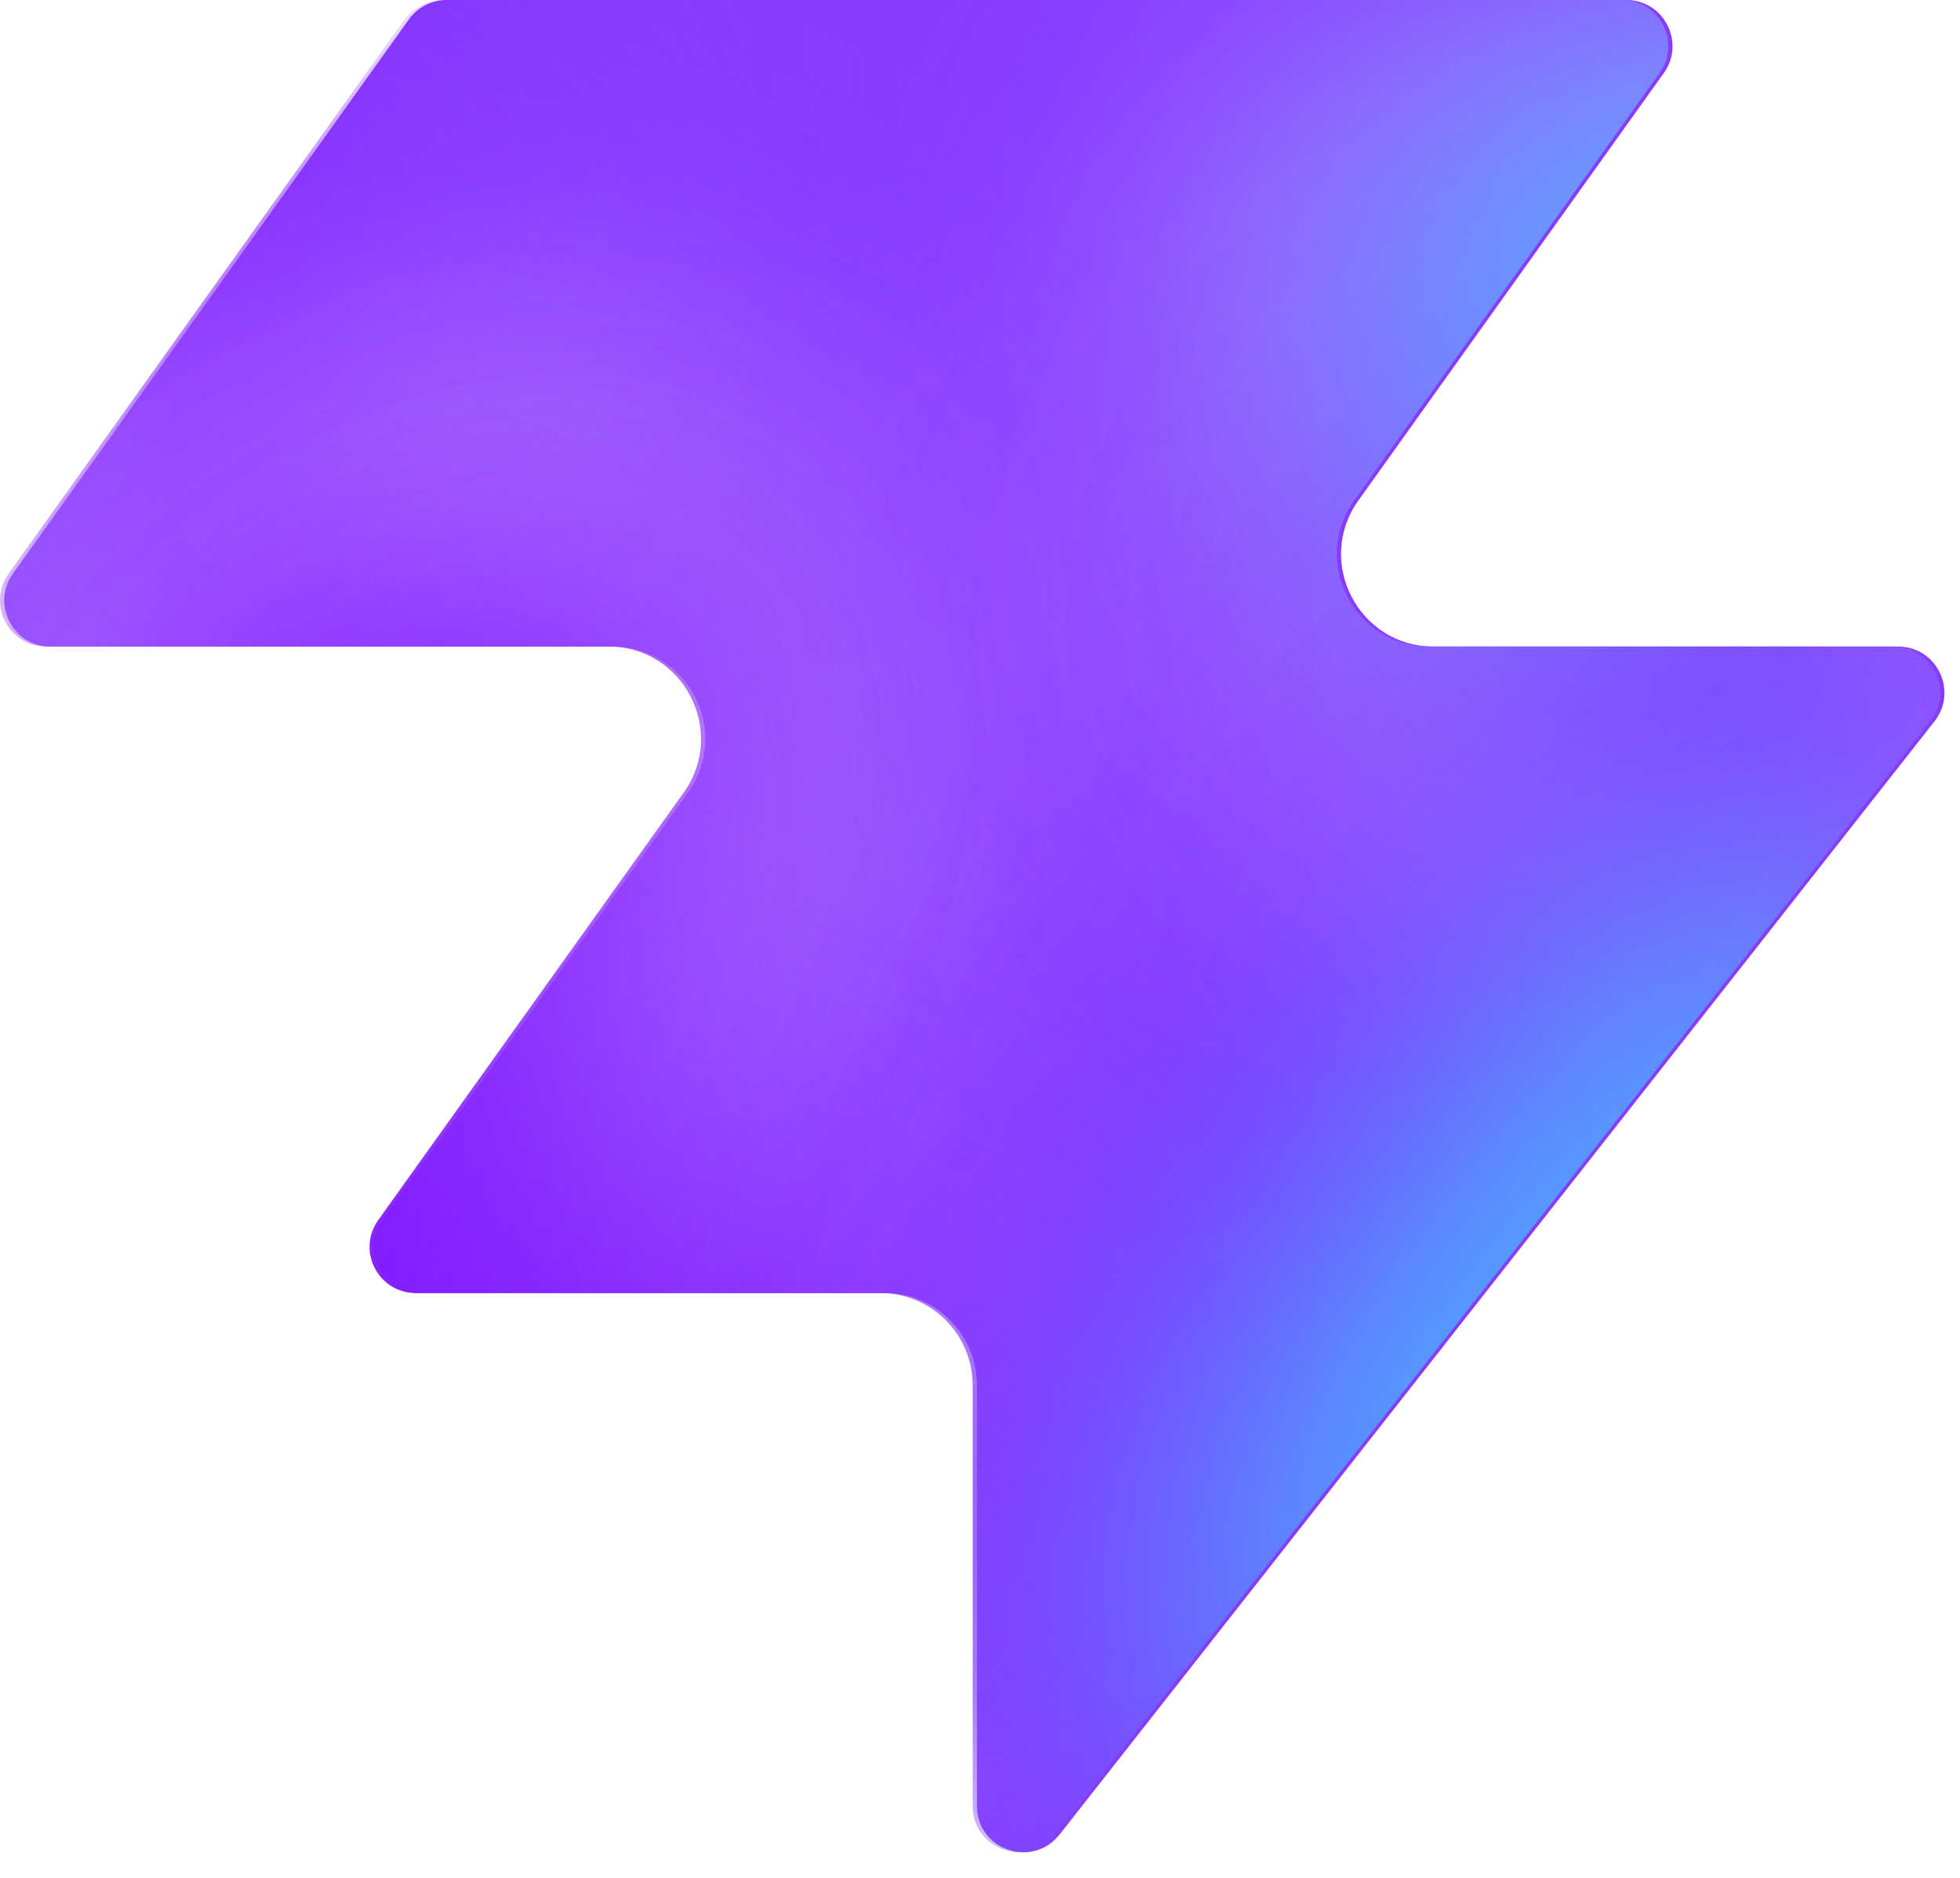
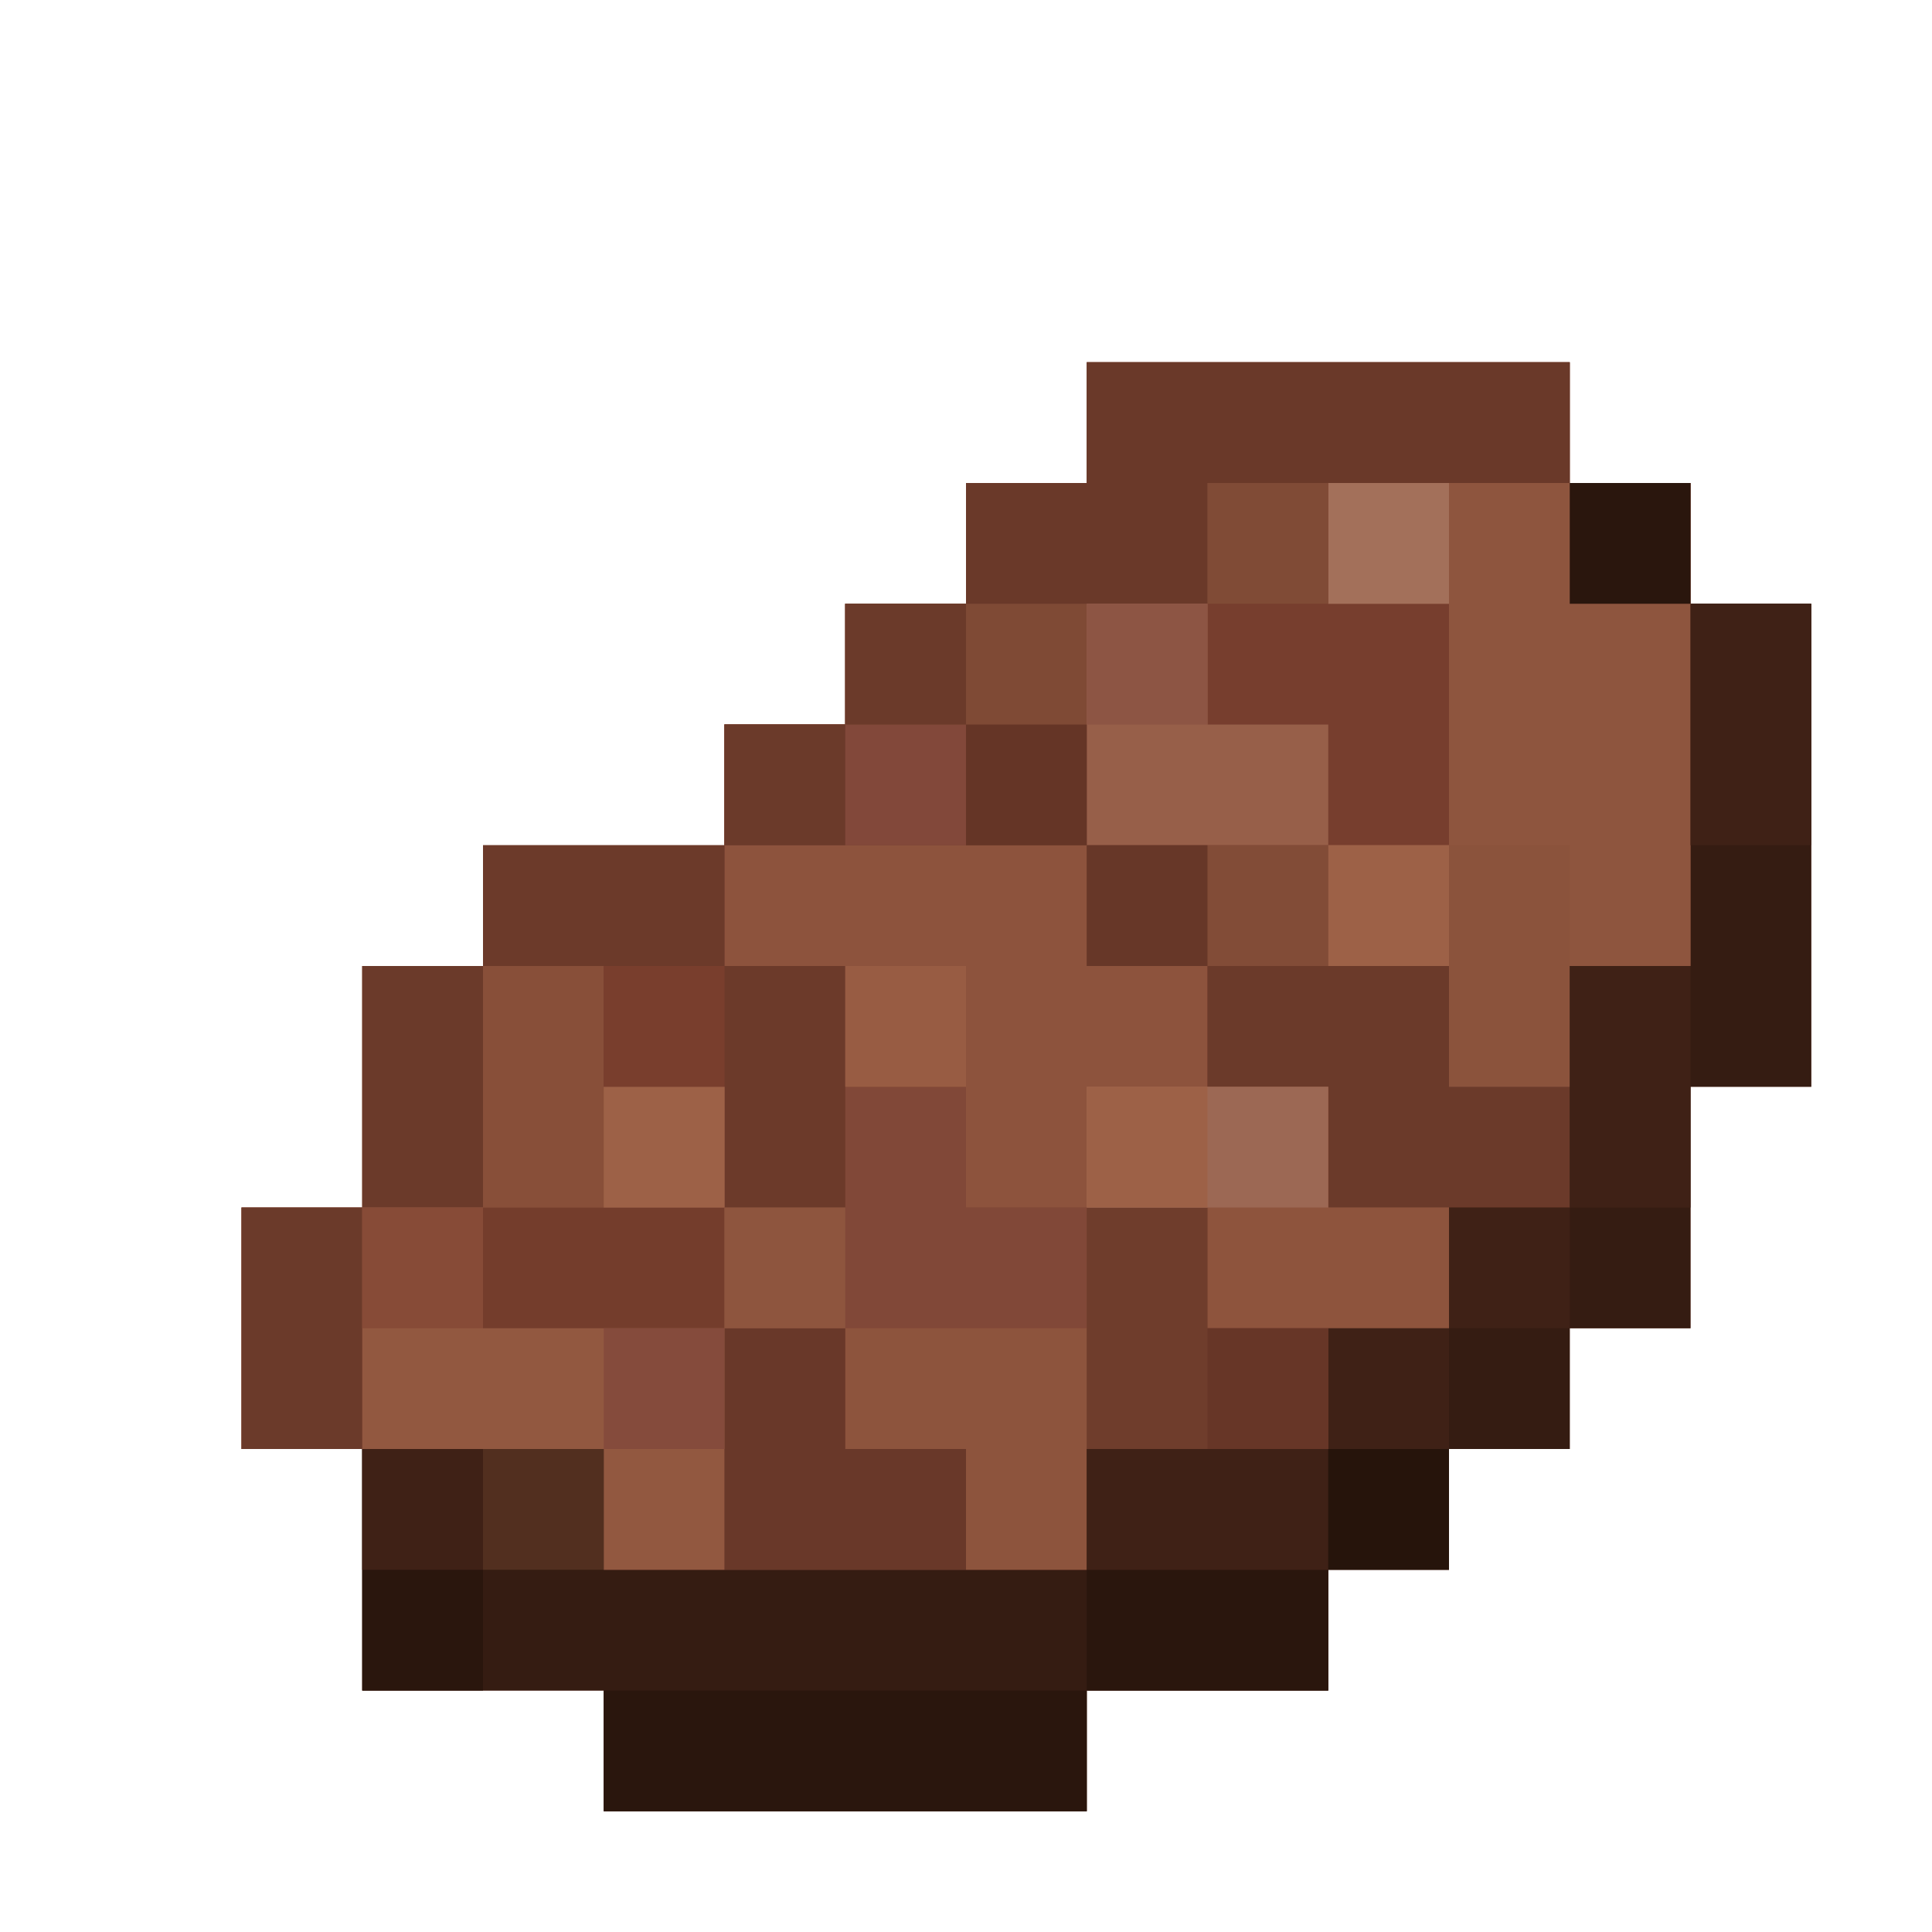
- <svg xmlns="http://www.w3.org/2000/svg" width="48" height="46" fill="none" viewBox="0 0 48 46">
-   <path fill="#863bff" d="M25.946 44.938c-.664.845-2.021.375-2.021-.698V33.937a2.26 2.26 0 0 0-2.262-2.262H10.287c-.92 0-1.456-1.04-.92-1.788l7.48-10.471c1.07-1.497 0-3.578-1.842-3.578H1.237c-.92 0-1.456-1.04-.92-1.788L10.013.474c.214-.297.556-.474.92-.474h28.894c.92 0 1.456 1.04.92 1.788l-7.48 10.471c-1.07 1.498 0 3.579 1.842 3.579h11.377c.943 0 1.473 1.088.89 1.83L25.947 44.94z" style="fill:#863bff;fill:color(display-p3 .525 .23 1);fill-opacity:1" />
-   <mask id="a" width="48" height="46" x="0" y="0" maskUnits="userSpaceOnUse" style="mask-type:alpha">
-     <path fill="#000" d="M25.842 44.938c-.664.844-2.021.375-2.021-.698V33.937a2.26 2.26 0 0 0-2.262-2.262H10.183c-.92 0-1.456-1.04-.92-1.788l7.48-10.471c1.07-1.498 0-3.579-1.842-3.579H1.133c-.92 0-1.456-1.04-.92-1.787L9.91.473c.214-.297.556-.474.92-.474h28.894c.92 0 1.456 1.04.92 1.788l-7.48 10.471c-1.07 1.498 0 3.578 1.842 3.578h11.377c.943 0 1.473 1.088.89 1.832L25.843 44.94z" style="fill:#000;fill-opacity:1" />
-   </mask>
-   <g mask="url(#a)">
-     <g filter="url(#b)">
-       <ellipse cx="5.508" cy="14.704" fill="#ede6ff" rx="5.508" ry="14.704" style="fill:#ede6ff;fill:color(display-p3 .927 .903 1);fill-opacity:1" transform="matrix(.00324 1 1 -.00324 -4.47 31.516)" />
-     </g>
-     <g filter="url(#c)">
-       <ellipse cx="10.399" cy="29.851" fill="#ede6ff" rx="10.399" ry="29.851" style="fill:#ede6ff;fill:color(display-p3 .927 .903 1);fill-opacity:1" transform="matrix(.00324 1 1 -.00324 -39.328 7.883)" />
-     </g>
-     <g filter="url(#d)">
-       <ellipse cx="5.508" cy="30.487" fill="#7e14ff" rx="5.508" ry="30.487" style="fill:#7e14ff;fill:color(display-p3 .492 .077 1);fill-opacity:1" transform="rotate(89.814 -25.913 -14.639)scale(1 -1)" />
-     </g>
-     <g filter="url(#e)">
-       <ellipse cx="5.508" cy="30.599" fill="#7e14ff" rx="5.508" ry="30.599" style="fill:#7e14ff;fill:color(display-p3 .492 .077 1);fill-opacity:1" transform="rotate(89.814 -32.644 -3.334)scale(1 -1)" />
-     </g>
-     <g filter="url(#f)">
-       <ellipse cx="5.508" cy="30.599" fill="#7e14ff" rx="5.508" ry="30.599" style="fill:#7e14ff;fill:color(display-p3 .492 .077 1);fill-opacity:1" transform="matrix(.00324 1 1 -.00324 -34.34 30.47)" />
-     </g>
-     <g filter="url(#g)">
-       <ellipse cx="14.072" cy="22.078" fill="#ede6ff" rx="14.072" ry="22.078" style="fill:#ede6ff;fill:color(display-p3 .927 .903 1);fill-opacity:1" transform="rotate(93.35 24.506 48.493)scale(-1 1)" />
-     </g>
-     <g filter="url(#h)">
-       <ellipse cx="3.47" cy="21.501" fill="#7e14ff" rx="3.47" ry="21.501" style="fill:#7e14ff;fill:color(display-p3 .492 .077 1);fill-opacity:1" transform="rotate(89.009 28.708 47.59)scale(-1 1)" />
-     </g>
-     <g filter="url(#i)">
-       <ellipse cx="3.47" cy="21.501" fill="#7e14ff" rx="3.47" ry="21.501" style="fill:#7e14ff;fill:color(display-p3 .492 .077 1);fill-opacity:1" transform="rotate(89.009 28.708 47.59)scale(-1 1)" />
-     </g>
-     <g filter="url(#j)">
-       <ellipse cx=".387" cy="8.972" fill="#7e14ff" rx="4.407" ry="29.108" style="fill:#7e14ff;fill:color(display-p3 .492 .077 1);fill-opacity:1" transform="rotate(39.51 .387 8.972)" />
-     </g>
-     <g filter="url(#k)">
-       <ellipse cx="47.523" cy="-6.092" fill="#7e14ff" rx="4.407" ry="29.108" style="fill:#7e14ff;fill:color(display-p3 .492 .077 1);fill-opacity:1" transform="rotate(37.892 47.523 -6.092)" />
-     </g>
-     <g filter="url(#l)">
-       <ellipse cx="41.412" cy="6.333" fill="#47bfff" rx="5.971" ry="9.665" style="fill:#47bfff;fill:color(display-p3 .28 .748 1);fill-opacity:1" transform="rotate(37.892 41.412 6.333)" />
-     </g>
-     <g filter="url(#m)">
-       <ellipse cx="-1.879" cy="38.332" fill="#7e14ff" rx="4.407" ry="29.108" style="fill:#7e14ff;fill:color(display-p3 .492 .077 1);fill-opacity:1" transform="rotate(37.892 -1.88 38.332)" />
-     </g>
-     <g filter="url(#n)">
-       <ellipse cx="-1.879" cy="38.332" fill="#7e14ff" rx="4.407" ry="29.108" style="fill:#7e14ff;fill:color(display-p3 .492 .077 1);fill-opacity:1" transform="rotate(37.892 -1.88 38.332)" />
-     </g>
-     <g filter="url(#o)">
-       <ellipse cx="35.651" cy="29.907" fill="#7e14ff" rx="4.407" ry="29.108" style="fill:#7e14ff;fill:color(display-p3 .492 .077 1);fill-opacity:1" transform="rotate(37.892 35.651 29.907)" />
-     </g>
-     <g filter="url(#p)">
-       <ellipse cx="38.418" cy="32.4" fill="#47bfff" rx="5.971" ry="15.297" style="fill:#47bfff;fill:color(display-p3 .28 .748 1);fill-opacity:1" transform="rotate(37.892 38.418 32.4)" />
-     </g>
-   </g>
-   <defs>
-     <filter id="b" width="60.045" height="41.654" x="-19.77" y="16.149" color-interpolation-filters="sRGB" filterUnits="userSpaceOnUse">
-       <feFlood flood-opacity="0" result="BackgroundImageFix" />
-       <feBlend in="SourceGraphic" in2="BackgroundImageFix" result="shape" />
-       <feGaussianBlur result="effect1_foregroundBlur_2002_17158" stdDeviation="7.659" />
-     </filter>
-     <filter id="c" width="90.34" height="51.437" x="-54.613" y="-7.533" color-interpolation-filters="sRGB" filterUnits="userSpaceOnUse">
-       <feFlood flood-opacity="0" result="BackgroundImageFix" />
-       <feBlend in="SourceGraphic" in2="BackgroundImageFix" result="shape" />
-       <feGaussianBlur result="effect1_foregroundBlur_2002_17158" stdDeviation="7.659" />
-     </filter>
-     <filter id="d" width="79.355" height="29.4" x="-49.64" y="2.03" color-interpolation-filters="sRGB" filterUnits="userSpaceOnUse">
-       <feFlood flood-opacity="0" result="BackgroundImageFix" />
-       <feBlend in="SourceGraphic" in2="BackgroundImageFix" result="shape" />
-       <feGaussianBlur result="effect1_foregroundBlur_2002_17158" stdDeviation="4.596" />
-     </filter>
-     <filter id="e" width="79.579" height="29.4" x="-45.045" y="20.029" color-interpolation-filters="sRGB" filterUnits="userSpaceOnUse">
-       <feFlood flood-opacity="0" result="BackgroundImageFix" />
-       <feBlend in="SourceGraphic" in2="BackgroundImageFix" result="shape" />
-       <feGaussianBlur result="effect1_foregroundBlur_2002_17158" stdDeviation="4.596" />
-     </filter>
-     <filter id="f" width="79.579" height="29.4" x="-43.513" y="21.178" color-interpolation-filters="sRGB" filterUnits="userSpaceOnUse">
-       <feFlood flood-opacity="0" result="BackgroundImageFix" />
-       <feBlend in="SourceGraphic" in2="BackgroundImageFix" result="shape" />
-       <feGaussianBlur result="effect1_foregroundBlur_2002_17158" stdDeviation="4.596" />
-     </filter>
-     <filter id="g" width="74.749" height="58.852" x="15.756" y="-17.901" color-interpolation-filters="sRGB" filterUnits="userSpaceOnUse">
-       <feFlood flood-opacity="0" result="BackgroundImageFix" />
-       <feBlend in="SourceGraphic" in2="BackgroundImageFix" result="shape" />
-       <feGaussianBlur result="effect1_foregroundBlur_2002_17158" stdDeviation="7.659" />
-     </filter>
-     <filter id="h" width="61.377" height="25.362" x="23.548" y="2.284" color-interpolation-filters="sRGB" filterUnits="userSpaceOnUse">
-       <feFlood flood-opacity="0" result="BackgroundImageFix" />
-       <feBlend in="SourceGraphic" in2="BackgroundImageFix" result="shape" />
-       <feGaussianBlur result="effect1_foregroundBlur_2002_17158" stdDeviation="4.596" />
-     </filter>
-     <filter id="i" width="61.377" height="25.362" x="23.548" y="2.284" color-interpolation-filters="sRGB" filterUnits="userSpaceOnUse">
-       <feFlood flood-opacity="0" result="BackgroundImageFix" />
-       <feBlend in="SourceGraphic" in2="BackgroundImageFix" result="shape" />
-       <feGaussianBlur result="effect1_foregroundBlur_2002_17158" stdDeviation="4.596" />
-     </filter>
-     <filter id="j" width="56.045" height="63.649" x="-27.636" y="-22.853" color-interpolation-filters="sRGB" filterUnits="userSpaceOnUse">
-       <feFlood flood-opacity="0" result="BackgroundImageFix" />
-       <feBlend in="SourceGraphic" in2="BackgroundImageFix" result="shape" />
-       <feGaussianBlur result="effect1_foregroundBlur_2002_17158" stdDeviation="4.596" />
-     </filter>
-     <filter id="k" width="54.814" height="64.646" x="20.116" y="-38.415" color-interpolation-filters="sRGB" filterUnits="userSpaceOnUse">
-       <feFlood flood-opacity="0" result="BackgroundImageFix" />
-       <feBlend in="SourceGraphic" in2="BackgroundImageFix" result="shape" />
-       <feGaussianBlur result="effect1_foregroundBlur_2002_17158" stdDeviation="4.596" />
-     </filter>
-     <filter id="l" width="33.541" height="35.313" x="24.641" y="-11.323" color-interpolation-filters="sRGB" filterUnits="userSpaceOnUse">
-       <feFlood flood-opacity="0" result="BackgroundImageFix" />
-       <feBlend in="SourceGraphic" in2="BackgroundImageFix" result="shape" />
-       <feGaussianBlur result="effect1_foregroundBlur_2002_17158" stdDeviation="4.596" />
-     </filter>
-     <filter id="m" width="54.814" height="64.646" x="-29.286" y="6.009" color-interpolation-filters="sRGB" filterUnits="userSpaceOnUse">
-       <feFlood flood-opacity="0" result="BackgroundImageFix" />
-       <feBlend in="SourceGraphic" in2="BackgroundImageFix" result="shape" />
-       <feGaussianBlur result="effect1_foregroundBlur_2002_17158" stdDeviation="4.596" />
-     </filter>
-     <filter id="n" width="54.814" height="64.646" x="-29.286" y="6.009" color-interpolation-filters="sRGB" filterUnits="userSpaceOnUse">
-       <feFlood flood-opacity="0" result="BackgroundImageFix" />
-       <feBlend in="SourceGraphic" in2="BackgroundImageFix" result="shape" />
-       <feGaussianBlur result="effect1_foregroundBlur_2002_17158" stdDeviation="4.596" />
-     </filter>
-     <filter id="o" width="54.814" height="64.646" x="8.244" y="-2.416" color-interpolation-filters="sRGB" filterUnits="userSpaceOnUse">
-       <feFlood flood-opacity="0" result="BackgroundImageFix" />
-       <feBlend in="SourceGraphic" in2="BackgroundImageFix" result="shape" />
-       <feGaussianBlur result="effect1_foregroundBlur_2002_17158" stdDeviation="4.596" />
-     </filter>
-     <filter id="p" width="39.409" height="43.623" x="18.713" y="10.588" color-interpolation-filters="sRGB" filterUnits="userSpaceOnUse">
-       <feFlood flood-opacity="0" result="BackgroundImageFix" />
-       <feBlend in="SourceGraphic" in2="BackgroundImageFix" result="shape" />
-       <feGaussianBlur result="effect1_foregroundBlur_2002_17158" stdDeviation="4.596" />
-     </filter>
-   </defs>
+ <svg xmlns="http://www.w3.org/2000/svg" version="1.1" width="160" height="160">
+   <path d="M0 0 C13.2 0 26.4 0 40 0 C40 3.3 40 6.6 40 10 C43.3 10 46.6 10 50 10 C50 13.3 50 16.6 50 20 C53.3 20 56.6 20 60 20 C60 33.2 60 46.4 60 60 C56.7 60 53.4 60 50 60 C50 66.6 50 73.2 50 80 C46.7 80 43.4 80 40 80 C40 83.3 40 86.6 40 90 C36.7 90 33.4 90 30 90 C30 93.3 30 96.6 30 100 C26.7 100 23.4 100 20 100 C20 103.3 20 106.6 20 110 C13.4 110 6.8 110 0 110 C0 113.3 0 116.6 0 120 C-13.2 120 -26.4 120 -40 120 C-40 116.7 -40 113.4 -40 110 C-46.6 110 -53.2 110 -60 110 C-60 103.4 -60 96.8 -60 90 C-63.3 90 -66.6 90 -70 90 C-70 83.4 -70 76.8 -70 70 C-66.7 70 -63.4 70 -60 70 C-60 63.4 -60 56.8 -60 50 C-56.7 50 -53.4 50 -50 50 C-50 46.7 -50 43.4 -50 40 C-43.4 40 -36.8 40 -30 40 C-30 36.7 -30 33.4 -30 30 C-26.7 30 -23.4 30 -20 30 C-20 26.7 -20 23.4 -20 20 C-16.7 20 -13.4 20 -10 20 C-10 16.7 -10 13.4 -10 10 C-6.7 10 -3.4 10 0 10 C0 6.7 0 3.4 0 0 Z " fill="#814838" transform="translate(90,30)" />
+   <path d="M0 0 C13.2 0 26.4 0 40 0 C40 3.3 40 6.6 40 10 C43.3 10 46.6 10 50 10 C50 23.2 50 36.4 50 50 C46.7 50 43.4 50 40 50 C40 56.6 40 63.2 40 70 C36.7 70 33.4 70 30 70 C30 73.3 30 76.6 30 80 C23.4 80 16.8 80 10 80 C10 76.7 10 73.4 10 70 C3.4 70 -3.2 70 -10 70 C-10 66.7 -10 63.4 -10 60 C-13.3 60 -16.6 60 -20 60 C-20 56.7 -20 53.4 -20 50 C-23.3 50 -26.6 50 -30 50 C-30 43.4 -30 36.8 -30 30 C-26.7 30 -23.4 30 -20 30 C-20 26.7 -20 23.4 -20 20 C-16.7 20 -13.4 20 -10 20 C-10 16.7 -10 13.4 -10 10 C-6.7 10 -3.4 10 0 10 C0 6.7 0 3.4 0 0 Z " fill="#773E2E" transform="translate(90,30)" />
+   <path d="M0 0 C3.3 0 6.6 0 10 0 C10 13.2 10 26.4 10 40 C6.7 40 3.4 40 0 40 C0 46.6 0 53.2 0 60 C-3.3 60 -6.6 60 -10 60 C-10 63.3 -10 66.6 -10 70 C-13.3 70 -16.6 70 -20 70 C-20 73.3 -20 76.6 -20 80 C-23.3 80 -26.6 80 -30 80 C-30 83.3 -30 86.6 -30 90 C-36.6 90 -43.2 90 -50 90 C-50 93.3 -50 96.6 -50 100 C-63.2 100 -76.4 100 -90 100 C-90 96.7 -90 93.4 -90 90 C-96.6 90 -103.2 90 -110 90 C-110 83.4 -110 76.8 -110 70 C-103.4 70 -96.8 70 -90 70 C-90 73.3 -90 76.6 -90 80 C-76.8 80 -63.6 80 -50 80 C-50 76.7 -50 73.4 -50 70 C-43.4 70 -36.8 70 -30 70 C-30 66.7 -30 63.4 -30 60 C-26.7 60 -23.4 60 -20 60 C-20 56.7 -20 53.4 -20 50 C-16.7 50 -13.4 50 -10 50 C-10 43.4 -10 36.8 -10 30 C-6.7 30 -3.4 30 0 30 C0 20.1 0 10.2 0 0 Z " fill="#351C12" transform="translate(140,50)" />
+   <path d="M0 0 C6.6 0 13.2 0 20 0 C20 3.3 20 6.6 20 10 C23.3 10 26.6 10 30 10 C30 23.2 30 36.4 30 50 C26.7 50 23.4 50 20 50 C20 46.7 20 43.4 20 40 C10.1 40 0.2 40 -10 40 C-10 33.4 -10 26.8 -10 20 C-6.7 20 -3.4 20 0 20 C0 13.4 0 6.8 0 0 Z " fill="#925840" transform="translate(30,80)" />
+   <path d="M0 0 C9.9 0 19.8 0 30 0 C30 3.3 30 6.6 30 10 C33.3 10 36.6 10 40 10 C40 13.3 40 16.6 40 20 C43.3 20 46.6 20 50 20 C50 23.3 50 26.6 50 30 C53.3 30 56.6 30 60 30 C60 33.3 60 36.6 60 40 C53.4 40 46.8 40 40 40 C40 36.7 40 33.4 40 30 C33.4 30 26.8 30 20 30 C20 26.7 20 23.4 20 20 C16.7 20 13.4 20 10 20 C10 16.7 10 13.4 10 10 C6.7 10 3.4 10 0 10 C0 6.7 0 3.4 0 0 Z " fill="#8D533D" transform="translate(60,70)" />
+   <path d="M0 0 C9.9 0 19.8 0 30 0 C30 13.2 30 26.4 30 40 C26.7 40 23.4 40 20 40 C20 43.3 20 46.6 20 50 C16.7 50 13.4 50 10 50 C10 46.7 10 43.4 10 40 C6.7 40 3.4 40 0 40 C0 36.7 0 33.4 0 30 C3.3 30 6.6 30 10 30 C10 23.4 10 16.8 10 10 C6.7 10 3.4 10 0 10 C0 6.7 0 3.4 0 0 Z " fill="#8E553E" transform="translate(110,40)" />
+   <path d="M0 0 C13.2 0 26.4 0 40 0 C40 3.3 40 6.6 40 10 C30.1 10 20.2 10 10 10 C10 13.3 10 16.6 10 20 C6.7 20 3.4 20 0 20 C0 26.6 0 33.2 0 40 C-9.9 40 -19.8 40 -30 40 C-30 36.7 -30 33.4 -30 30 C-26.7 30 -23.4 30 -20 30 C-20 26.7 -20 23.4 -20 20 C-16.7 20 -13.4 20 -10 20 C-10 16.7 -10 13.4 -10 10 C-6.7 10 -3.4 10 0 10 C0 6.7 0 3.4 0 0 Z " fill="#6A3929" transform="translate(90,30)" />
+   <path d="M0 0 C6.6 0 13.2 0 20 0 C20 3.3 20 6.6 20 10 C23.3 10 26.6 10 30 10 C30 13.3 30 16.6 30 20 C33.3 20 36.6 20 40 20 C40 23.3 40 26.6 40 30 C33.4 30 26.8 30 20 30 C20 26.7 20 23.4 20 20 C16.7 20 13.4 20 10 20 C10 16.7 10 13.4 10 10 C6.7 10 3.4 10 0 10 C0 6.7 0 3.4 0 0 Z " fill="#6B3A2A" transform="translate(90,70)" />
+   <path d="M0 0 C6.6 0 13.2 0 20 0 C20 3.3 20 6.6 20 10 C23.3 10 26.6 10 30 10 C30 16.6 30 23.2 30 30 C26.7 30 23.4 30 20 30 C20 26.7 20 23.4 20 20 C16.7 20 13.4 20 10 20 C10 16.7 10 13.4 10 10 C6.7 10 3.4 10 0 10 C0 6.7 0 3.4 0 0 Z " fill="#6C3A2A" transform="translate(40,70)" />
+   <path d="M0 0 C6.6 0 13.2 0 20 0 C20 6.6 20 13.2 20 20 C10.1 20 0.2 20 -10 20 C-10 16.7 -10 13.4 -10 10 C-6.7 10 -3.4 10 0 10 C0 6.7 0 3.4 0 0 Z " fill="#7F4A35" transform="translate(70,50)" />
+   <path d="M0 0 C13.2 0 26.4 0 40 0 C40 3.3 40 6.6 40 10 C26.8 10 13.6 10 0 10 C0 6.7 0 3.4 0 0 Z " fill="#2A160D" transform="translate(50,140)" />
+   <path d="M0 0 C6.6 0 13.2 0 20 0 C20 3.3 20 6.6 20 10 C23.3 10 26.6 10 30 10 C30 13.3 30 16.6 30 20 C23.4 20 16.8 20 10 20 C10 16.7 10 13.4 10 10 C6.7 10 3.4 10 0 10 C0 6.7 0 3.4 0 0 Z " fill="#8E543D" transform="translate(90,90)" />
+   <path d="M0 0 C6.6 0 13.2 0 20 0 C20 6.6 20 13.2 20 20 C16.7 20 13.4 20 10 20 C10 16.7 10 13.4 10 10 C6.7 10 3.4 10 0 10 C0 6.7 0 3.4 0 0 Z " fill="#8D543D" transform="translate(70,110)" />
+   <path d="M0 0 C3.3 0 6.6 0 10 0 C10 3.3 10 6.6 10 10 C13.3 10 16.6 10 20 10 C20 13.3 20 16.6 20 20 C13.4 20 6.8 20 0 20 C0 13.4 0 6.8 0 0 Z " fill="#693829" transform="translate(60,110)" />
+   <path d="M0 0 C3.3 0 6.6 0 10 0 C10 3.3 10 6.6 10 10 C13.3 10 16.6 10 20 10 C20 13.3 20 16.6 20 20 C13.4 20 6.8 20 0 20 C0 13.4 0 6.8 0 0 Z " fill="#6F3D2C" transform="translate(90,100)" />
+   <path d="M0 0 C3.3 0 6.6 0 10 0 C10 3.3 10 6.6 10 10 C13.3 10 16.6 10 20 10 C20 13.3 20 16.6 20 20 C13.4 20 6.8 20 0 20 C0 13.4 0 6.8 0 0 Z " fill="#884F39" transform="translate(40,80)" />
+   <path d="M0 0 C6.6 0 13.2 0 20 0 C20 6.6 20 13.2 20 20 C16.7 20 13.4 20 10 20 C10 16.7 10 13.4 10 10 C6.7 10 3.4 10 0 10 C0 6.7 0 3.4 0 0 Z " fill="#8B533C" transform="translate(110,70)" />
+   <path d="M0 0 C3.3 0 6.6 0 10 0 C10 3.3 10 6.6 10 10 C13.3 10 16.6 10 20 10 C20 13.3 20 16.6 20 20 C13.4 20 6.8 20 0 20 C0 13.4 0 6.8 0 0 Z " fill="#975F49" transform="translate(90,50)" />
+   <path d="M0 0 C6.6 0 13.2 0 20 0 C20 3.3 20 6.6 20 10 C13.4 10 6.8 10 0 10 C0 6.7 0 3.4 0 0 Z " fill="#2A160D" transform="translate(90,130)" />
+   <path d="M0 0 C3.3 0 6.6 0 10 0 C10 6.6 10 13.2 10 20 C6.7 20 3.4 20 0 20 C0 13.4 0 6.8 0 0 Z " fill="#2A160D" transform="translate(30,120)" />
+   <path d="M0 0 C6.6 0 13.2 0 20 0 C20 3.3 20 6.6 20 10 C13.4 10 6.8 10 0 10 C0 6.7 0 3.4 0 0 Z " fill="#3F2116" transform="translate(90,120)" />
+   <path d="M0 0 C6.6 0 13.2 0 20 0 C20 3.3 20 6.6 20 10 C13.4 10 6.8 10 0 10 C0 6.7 0 3.4 0 0 Z " fill="#743D2C" transform="translate(40,100)" />
+   <path d="M0 0 C3.3 0 6.6 0 10 0 C10 6.6 10 13.2 10 20 C6.7 20 3.4 20 0 20 C0 13.4 0 6.8 0 0 Z " fill="#6B3A2A" transform="translate(20,100)" />
+   <path d="M0 0 C6.6 0 13.2 0 20 0 C20 3.3 20 6.6 20 10 C13.4 10 6.8 10 0 10 C0 6.7 0 3.4 0 0 Z " fill="#9C6854" transform="translate(90,90)" />
+   <path d="M0 0 C3.3 0 6.6 0 10 0 C10 6.6 10 13.2 10 20 C6.7 20 3.4 20 0 20 C0 13.4 0 6.8 0 0 Z " fill="#3F2116" transform="translate(130,80)" />
+   <path d="M0 0 C3.3 0 6.6 0 10 0 C10 6.6 10 13.2 10 20 C6.7 20 3.4 20 0 20 C0 13.4 0 6.8 0 0 Z " fill="#6B3A2A" transform="translate(30,80)" />
+   <path d="M0 0 C6.6 0 13.2 0 20 0 C20 3.3 20 6.6 20 10 C13.4 10 6.8 10 0 10 C0 6.7 0 3.4 0 0 Z " fill="#824C37" transform="translate(90,70)" />
+   <path d="M0 0 C6.6 0 13.2 0 20 0 C20 3.3 20 6.6 20 10 C13.4 10 6.8 10 0 10 C0 6.7 0 3.4 0 0 Z " fill="#82483A" transform="translate(60,60)" />
+   <path d="M0 0 C3.3 0 6.6 0 10 0 C10 6.6 10 13.2 10 20 C6.7 20 3.4 20 0 20 C0 13.4 0 6.8 0 0 Z " fill="#3F2116" transform="translate(140,50)" />
+   <path d="M0 0 C3.3 0 6.6 0 10 0 C10 3.3 10 6.6 10 10 C6.7 10 3.4 10 0 10 C0 6.7 0 3.4 0 0 Z " fill="#26140B" transform="translate(110,120)" />
+   <path d="M0 0 C3.3 0 6.6 0 10 0 C10 3.3 10 6.6 10 10 C6.7 10 3.4 10 0 10 C0 6.7 0 3.4 0 0 Z " fill="#522F1F" transform="translate(40,120)" />
+   <path d="M0 0 C3.3 0 6.6 0 10 0 C10 3.3 10 6.6 10 10 C6.7 10 3.4 10 0 10 C0 6.7 0 3.4 0 0 Z " fill="#3F2116" transform="translate(30,120)" />
+   <path d="M0 0 C3.3 0 6.6 0 10 0 C10 3.3 10 6.6 10 10 C6.7 10 3.4 10 0 10 C0 6.7 0 3.4 0 0 Z " fill="#3F2116" transform="translate(110,110)" />
+   <path d="M0 0 C3.3 0 6.6 0 10 0 C10 3.3 10 6.6 10 10 C6.7 10 3.4 10 0 10 C0 6.7 0 3.4 0 0 Z " fill="#673627" transform="translate(100,110)" />
+   <path d="M0 0 C3.3 0 6.6 0 10 0 C10 3.3 10 6.6 10 10 C6.7 10 3.4 10 0 10 C0 6.7 0 3.4 0 0 Z " fill="#854B3C" transform="translate(50,110)" />
+   <path d="M0 0 C3.3 0 6.6 0 10 0 C10 3.3 10 6.6 10 10 C6.7 10 3.4 10 0 10 C0 6.7 0 3.4 0 0 Z " fill="#3F2116" transform="translate(120,100)" />
+   <path d="M0 0 C3.3 0 6.6 0 10 0 C10 3.3 10 6.6 10 10 C6.7 10 3.4 10 0 10 C0 6.7 0 3.4 0 0 Z " fill="#8E553E" transform="translate(60,100)" />
+   <path d="M0 0 C3.3 0 6.6 0 10 0 C10 3.3 10 6.6 10 10 C6.7 10 3.4 10 0 10 C0 6.7 0 3.4 0 0 Z " fill="#874B37" transform="translate(30,100)" />
+   <path d="M0 0 C3.3 0 6.6 0 10 0 C10 3.3 10 6.6 10 10 C6.7 10 3.4 10 0 10 C0 6.7 0 3.4 0 0 Z " fill="#9D6147" transform="translate(90,90)" />
+   <path d="M0 0 C3.3 0 6.6 0 10 0 C10 3.3 10 6.6 10 10 C6.7 10 3.4 10 0 10 C0 6.7 0 3.4 0 0 Z " fill="#9D6147" transform="translate(50,90)" />
+   <path d="M0 0 C3.3 0 6.6 0 10 0 C10 3.3 10 6.6 10 10 C6.7 10 3.4 10 0 10 C0 6.7 0 3.4 0 0 Z " fill="#985C43" transform="translate(70,80)" />
+   <path d="M0 0 C3.3 0 6.6 0 10 0 C10 3.3 10 6.6 10 10 C6.7 10 3.4 10 0 10 C0 6.7 0 3.4 0 0 Z " fill="#793E2D" transform="translate(50,80)" />
+   <path d="M0 0 C3.3 0 6.6 0 10 0 C10 3.3 10 6.6 10 10 C6.7 10 3.4 10 0 10 C0 6.7 0 3.4 0 0 Z " fill="#9D6147" transform="translate(110,70)" />
+   <path d="M0 0 C3.3 0 6.6 0 10 0 C10 3.3 10 6.6 10 10 C6.7 10 3.4 10 0 10 C0 6.7 0 3.4 0 0 Z " fill="#673728" transform="translate(90,70)" />
+   <path d="M0 0 C3.3 0 6.6 0 10 0 C10 3.3 10 6.6 10 10 C6.7 10 3.4 10 0 10 C0 6.7 0 3.4 0 0 Z " fill="#653526" transform="translate(80,60)" />
+   <path d="M0 0 C3.3 0 6.6 0 10 0 C10 3.3 10 6.6 10 10 C6.7 10 3.4 10 0 10 C0 6.7 0 3.4 0 0 Z " fill="#6B3A2A" transform="translate(60,60)" />
+   <path d="M0 0 C3.3 0 6.6 0 10 0 C10 3.3 10 6.6 10 10 C6.7 10 3.4 10 0 10 C0 6.7 0 3.4 0 0 Z " fill="#8D5544" transform="translate(90,50)" />
+   <path d="M0 0 C3.3 0 6.6 0 10 0 C10 3.3 10 6.6 10 10 C6.7 10 3.4 10 0 10 C0 6.7 0 3.4 0 0 Z " fill="#6B3A2A" transform="translate(70,50)" />
+   <path d="M0 0 C3.3 0 6.6 0 10 0 C10 3.3 10 6.6 10 10 C6.7 10 3.4 10 0 10 C0 6.7 0 3.4 0 0 Z " fill="#2A160D" transform="translate(130,40)" />
+   <path d="M0 0 C3.3 0 6.6 0 10 0 C10 3.3 10 6.6 10 10 C6.7 10 3.4 10 0 10 C0 6.7 0 3.4 0 0 Z " fill="#A3705A" transform="translate(110,40)" />
+   <path d="M0 0 C3.3 0 6.6 0 10 0 C10 3.3 10 6.6 10 10 C6.7 10 3.4 10 0 10 C0 6.7 0 3.4 0 0 Z " fill="#804B36" transform="translate(100,40)" />
</svg>
